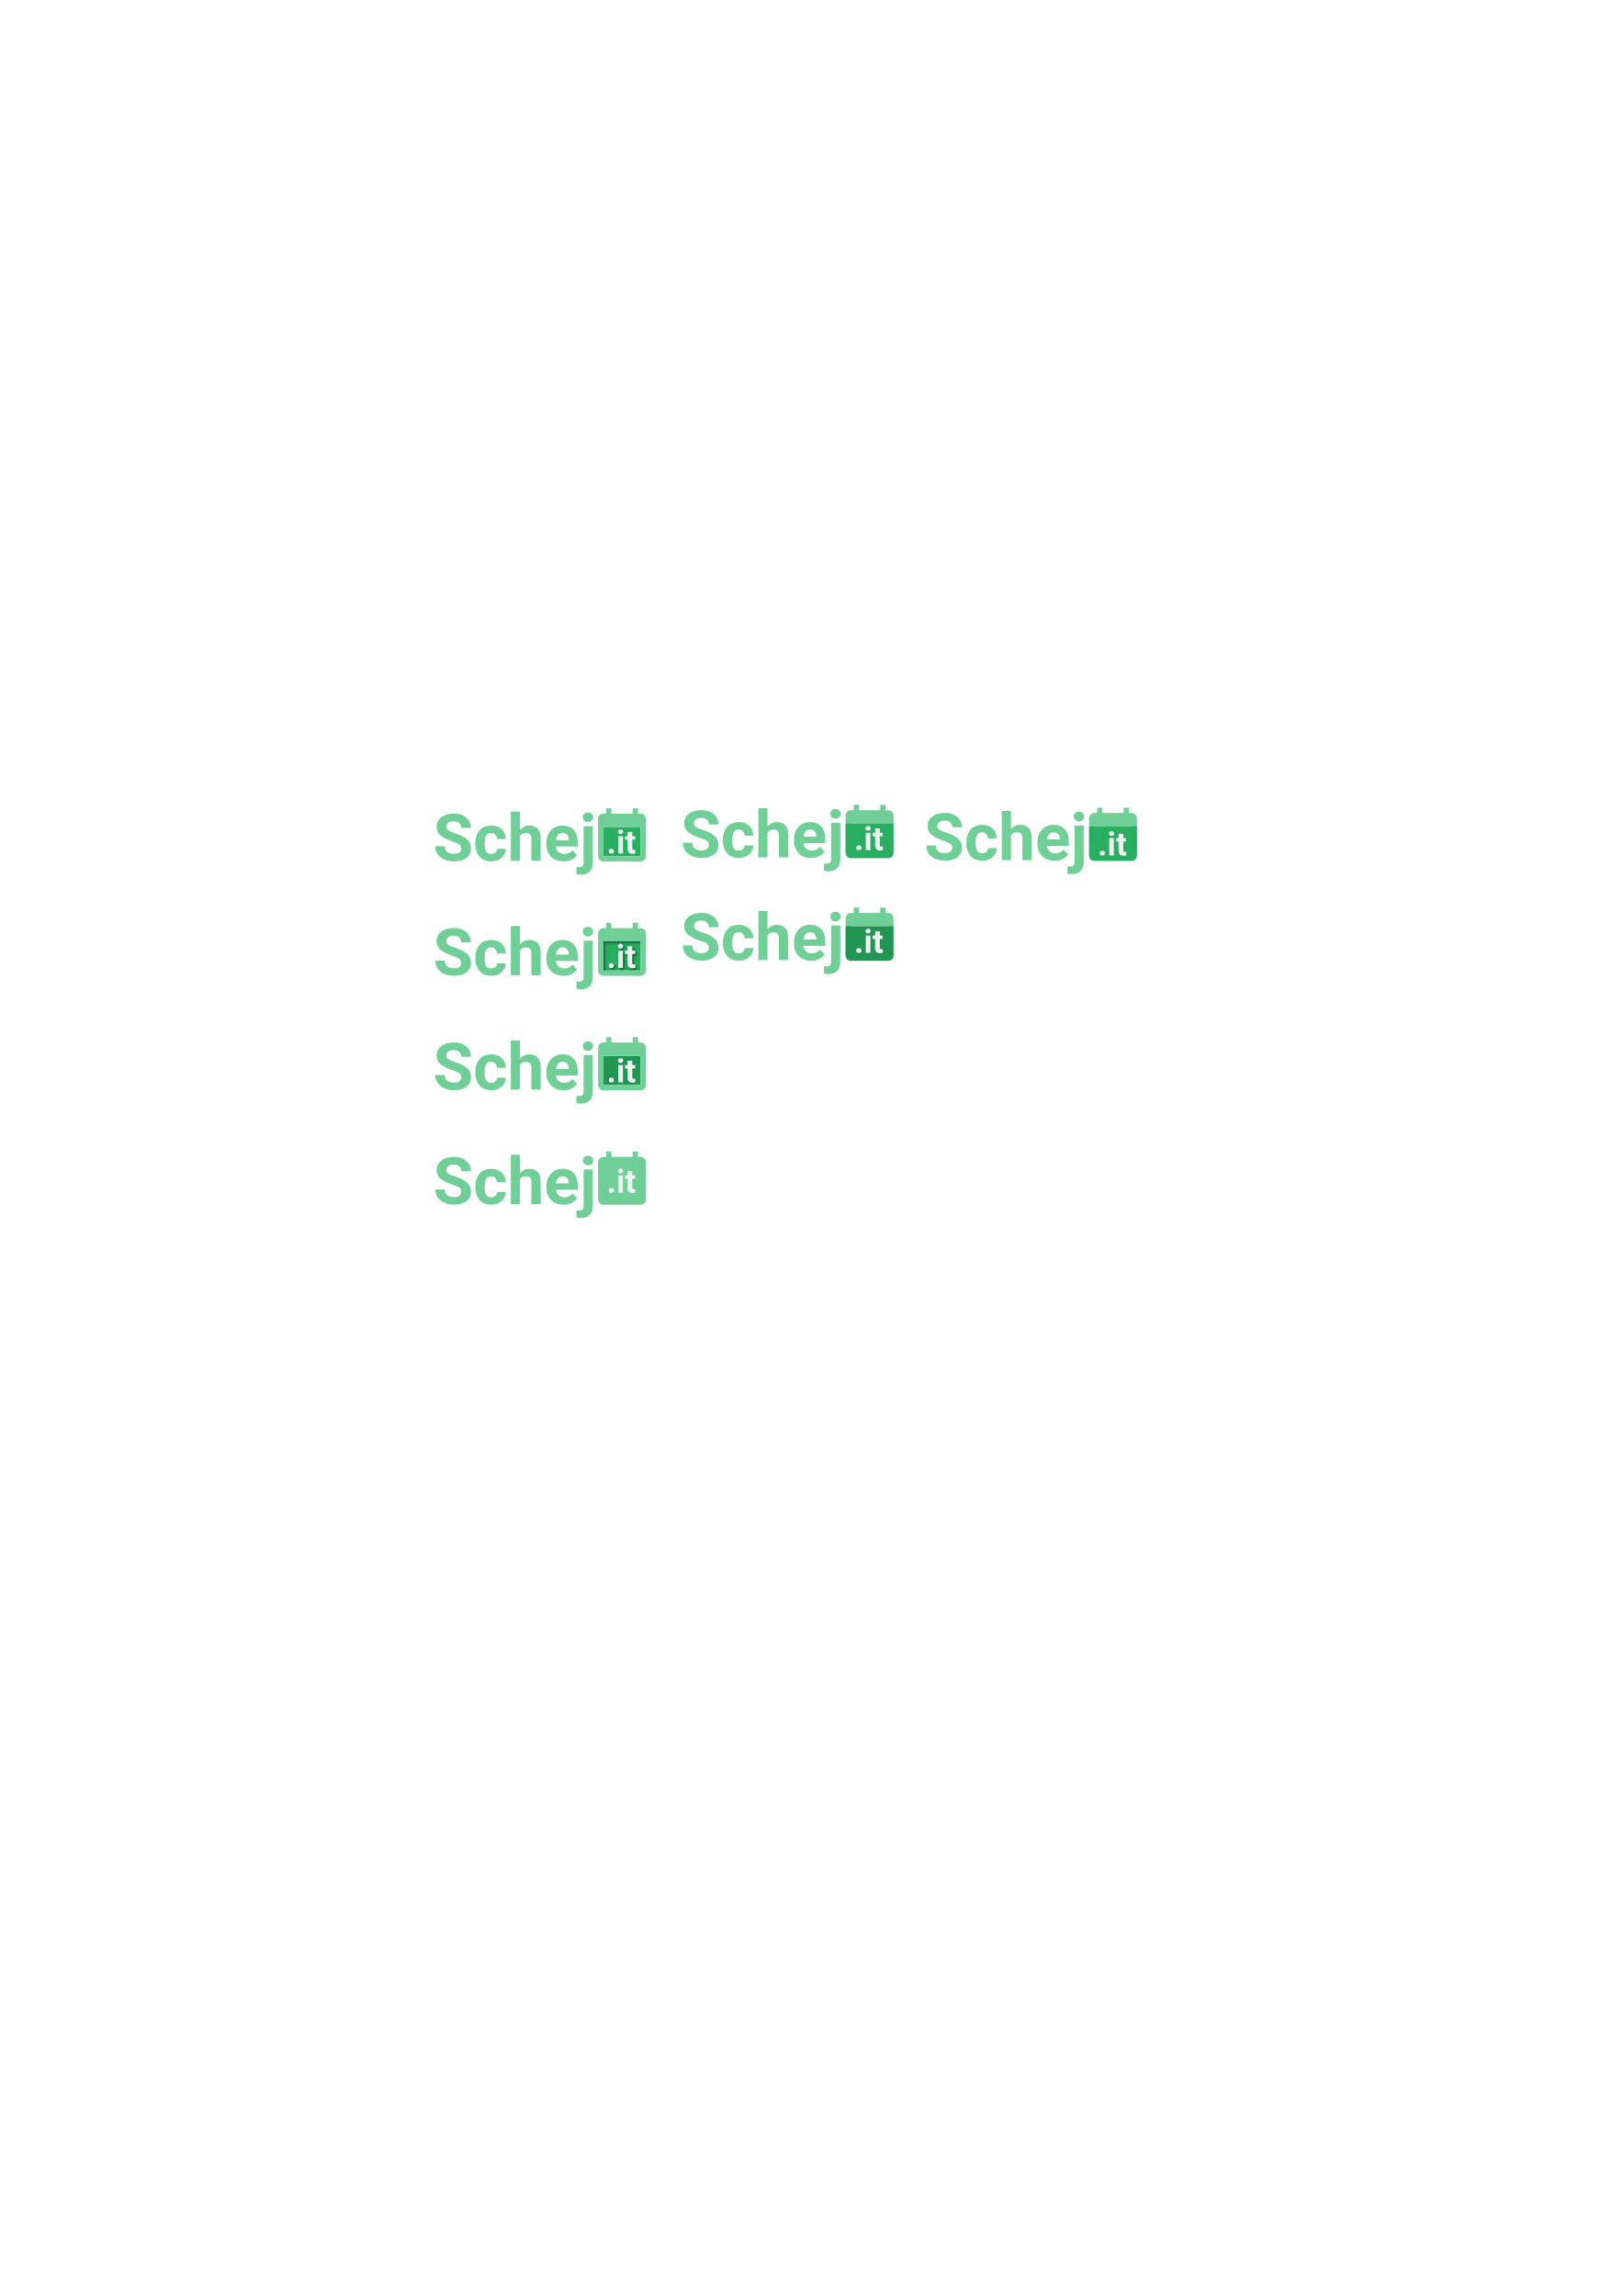
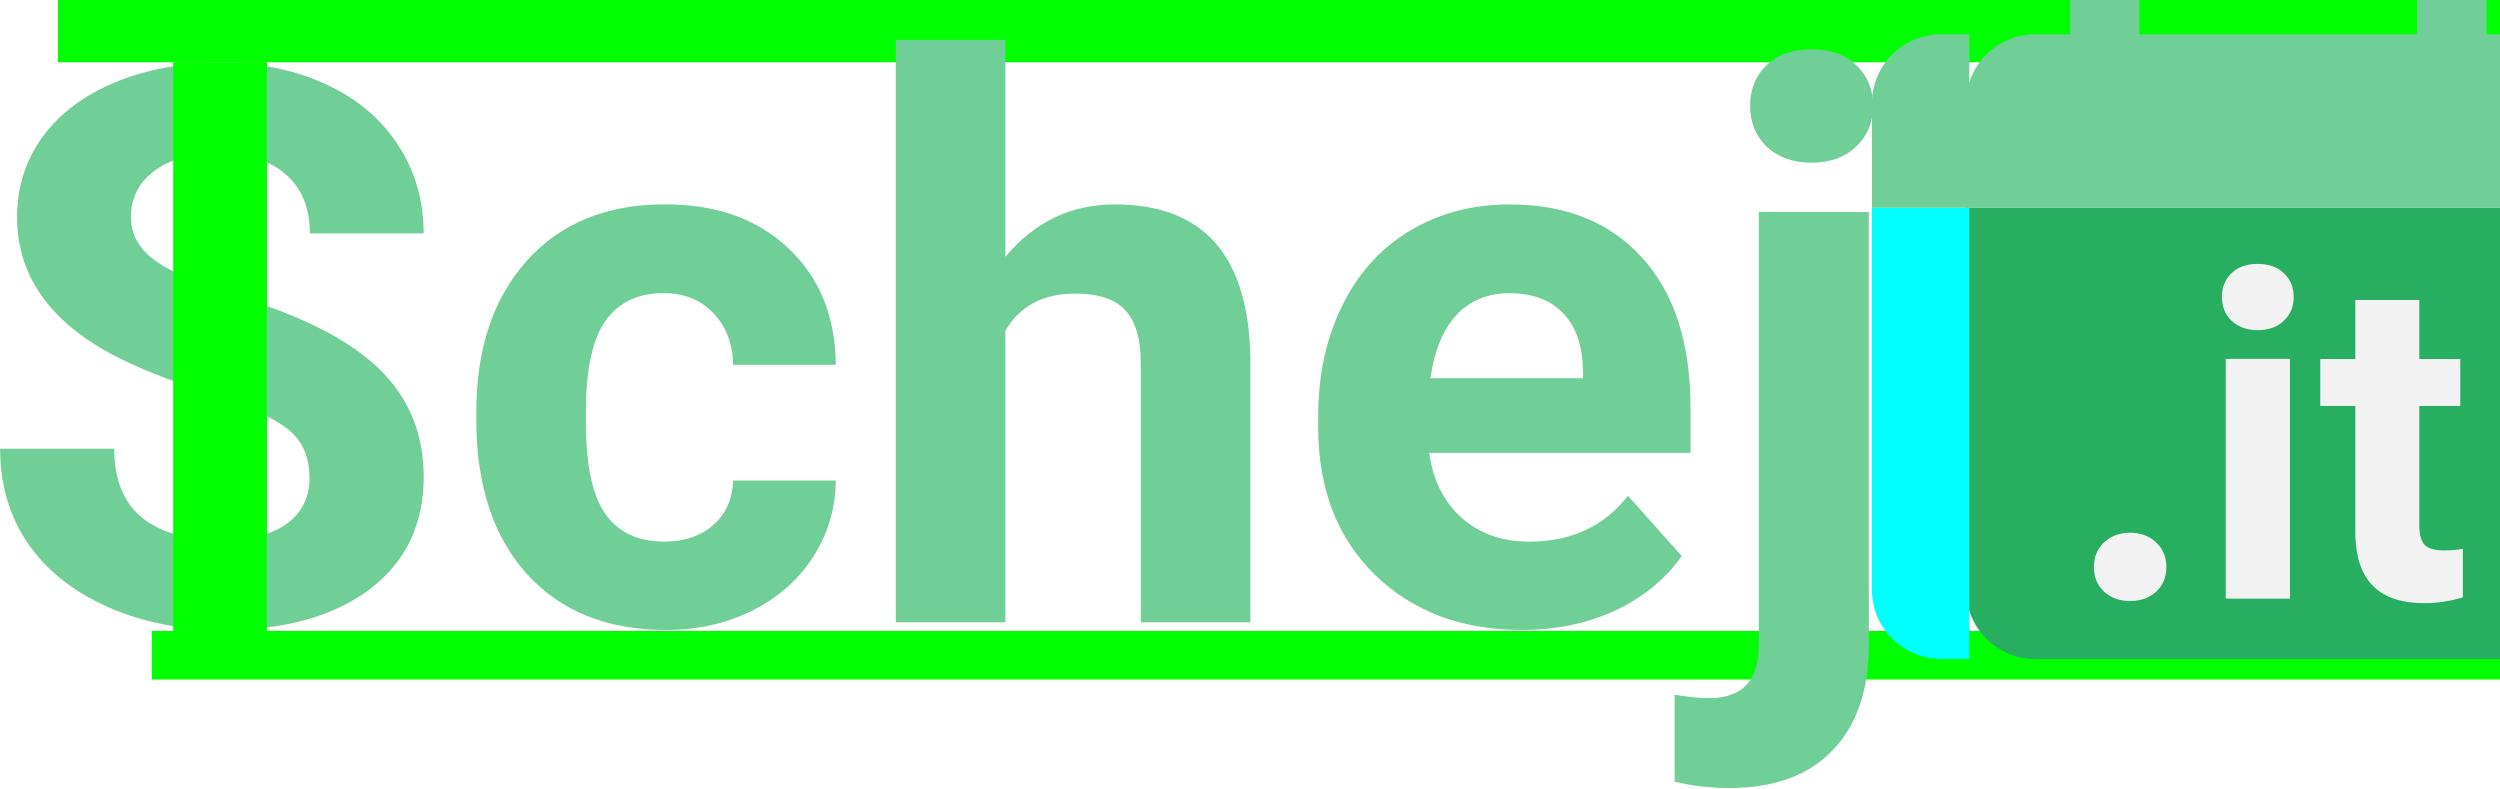
- <svg xmlns="http://www.w3.org/2000/svg" width="210mm" height="297mm" viewBox="0 0 210 297" version="1.1" id="svg5">
-   <defs id="defs2">
-     <filter style="color-interpolation-filters:sRGB;" id="filter26102" x="-0.1" y="-0.127" width="1.241" height="1.307">
-       <feFlood flood-opacity="0.498" flood-color="rgb(0,0,0)" result="flood" id="feFlood26092" />
-       <feComposite in="flood" in2="SourceGraphic" operator="in" result="composite1" id="feComposite26094" />
-       <feGaussianBlur in="composite1" stdDeviation="0.2" result="blur" id="feGaussianBlur26096" />
-       <feOffset dx="0.2" dy="0.2" result="offset" id="feOffset26098" />
-       <feComposite in="SourceGraphic" in2="offset" operator="over" result="composite2" id="feComposite26100" />
-     </filter>
-     <filter style="color-interpolation-filters:sRGB;" id="filter26114" x="-0.139" y="-0.152" width="1.337" height="1.367">
-       <feFlood flood-opacity="0.498" flood-color="rgb(0,0,0)" result="flood" id="feFlood26104" />
-       <feComposite in="flood" in2="SourceGraphic" operator="in" result="composite1" id="feComposite26106" />
-       <feGaussianBlur in="composite1" stdDeviation="0.2" result="blur" id="feGaussianBlur26108" />
-       <feOffset dx="0.2" dy="0.2" result="offset" id="feOffset26110" />
-       <feComposite in="SourceGraphic" in2="offset" operator="over" result="composite2" id="feComposite26112" />
-     </filter>
-     <filter style="color-interpolation-filters:sRGB;" id="filter26126" x="-0.139" y="-0.152" width="1.337" height="1.367">
-       <feFlood flood-opacity="0.498" flood-color="rgb(0,0,0)" result="flood" id="feFlood26116" />
-       <feComposite in="flood" in2="SourceGraphic" operator="in" result="composite1" id="feComposite26118" />
-       <feGaussianBlur in="composite1" stdDeviation="0.2" result="blur" id="feGaussianBlur26120" />
-       <feOffset dx="0.2" dy="0.2" result="offset" id="feOffset26122" />
-       <feComposite in="SourceGraphic" in2="offset" operator="over" result="composite2" id="feComposite26124" />
-     </filter>
-     <filter style="color-interpolation-filters:sRGB;" id="filter26138" x="-0.139" y="-0.152" width="1.337" height="1.367">
-       <feFlood flood-opacity="0.498" flood-color="rgb(0,0,0)" result="flood" id="feFlood26128" />
-       <feComposite in="flood" in2="SourceGraphic" operator="in" result="composite1" id="feComposite26130" />
-       <feGaussianBlur in="composite1" stdDeviation="0.2" result="blur" id="feGaussianBlur26132" />
-       <feOffset dx="0.2" dy="0.2" result="offset" id="feOffset26134" />
-       <feComposite in="SourceGraphic" in2="offset" operator="over" result="composite2" id="feComposite26136" />
-     </filter>
-     <filter style="color-interpolation-filters:sRGB;" id="filter29073" x="-0.1" y="-0.127" width="1.241" height="1.307">
-       <feFlood flood-opacity="0.498" flood-color="rgb(0,0,0)" result="flood" id="feFlood29063" />
-       <feComposite in="flood" in2="SourceGraphic" operator="out" result="composite1" id="feComposite29065" />
-       <feGaussianBlur in="composite1" stdDeviation="0.2" result="blur" id="feGaussianBlur29067" />
-       <feOffset dx="0.2" dy="0.2" result="offset" id="feOffset29069" />
-       <feComposite in="offset" in2="SourceGraphic" operator="atop" result="composite2" id="feComposite29071" />
-     </filter>
-   </defs>
-   <g id="layer1">
-     <g id="g31269" transform="translate(0.922306)">
-       <rect style="fill:#27ae60;fill-opacity:1;stroke:none;stroke-width:0.265;stroke-miterlimit:4;stroke-dasharray:none" id="rect25156" width="4.812" height="3.781" x="77.121" y="106.967" />
-       <text xml:space="preserve" style="font-style:normal;font-weight:normal;font-size:4.233px;line-height:1.25;font-family:sans-serif;fill:#f2f2f2;fill-opacity:1;stroke:none;stroke-width:0.265" x="77.546" y="110.404" id="text14138">
-         <tspan id="tspan14136" style="font-style:normal;font-variant:normal;font-weight:bold;font-stretch:normal;font-size:4.233px;font-family:Roboto;-inkscape-font-specification:'Roboto Bold';fill:#f2f2f2;fill-opacity:1;stroke-width:0.265" x="77.546" y="110.404">.it</tspan>
-       </text>
-       <text xml:space="preserve" style="font-style:normal;font-weight:normal;font-size:8.467px;line-height:1.25;font-family:sans-serif;fill:#000000;fill-opacity:1;stroke:none;stroke-width:0.265" x="55.082" y="111.345" id="text1244">
-         <tspan id="tspan1242" style="font-style:normal;font-variant:normal;font-weight:bold;font-stretch:normal;font-size:8.467px;font-family:Roboto;-inkscape-font-specification:'Roboto Bold';fill:#6fcf97;fill-opacity:1;stroke-width:0.265" x="55.082" y="111.345">Schej</tspan>
-       </text>
-       <path d="m 81.933,110.748 h -4.812 v -3.781 h 4.812 m -1.031,-2.406 v 0.687 H 78.152 V 104.56 H 77.464 v 0.687 h -0.344 c -0.382,0 -0.687,0.306 -0.687,0.687 v 4.812 a 0.687,0.687 0 0 0 0.687,0.687 h 4.812 a 0.687,0.687 0 0 0 0.687,-0.687 v -4.812 c 0,-0.382 -0.309,-0.687 -0.687,-0.687 h -0.344 v -0.687" id="path18174" style="fill:#6fcf97;fill-opacity:1;stroke-width:0.344;stroke-miterlimit:4;stroke-dasharray:none" />
-     </g>
-     <g id="g31277" transform="translate(0.6834225,2.578258)">
-       <rect style="fill:#27ae60;fill-opacity:1;stroke:none;stroke-width:0.265;stroke-miterlimit:4;stroke-dasharray:none;filter:url(#filter29073)" id="rect25156-5" width="4.812" height="3.781" x="77.36" y="119.19" />
-       <text xml:space="preserve" style="font-style:normal;font-weight:normal;font-size:4.233px;line-height:1.25;font-family:sans-serif;fill:#f2f2f2;fill-opacity:1;stroke:none;stroke-width:0.265;filter:url(#filter26138)" x="77.784" y="122.627" id="text14138-3">
-         <tspan id="tspan14136-2" style="font-style:normal;font-variant:normal;font-weight:bold;font-stretch:normal;font-size:4.233px;font-family:Roboto;-inkscape-font-specification:'Roboto Bold';fill:#f2f2f2;fill-opacity:1;stroke-width:0.265" x="77.784" y="122.627">.it</tspan>
-       </text>
-       <text xml:space="preserve" style="font-style:normal;font-weight:normal;font-size:8.467px;line-height:1.25;font-family:sans-serif;fill:#000000;fill-opacity:1;stroke:none;stroke-width:0.265" x="55.321" y="123.568" id="text1244-7">
-         <tspan id="tspan1242-6" style="font-style:normal;font-variant:normal;font-weight:bold;font-stretch:normal;font-size:8.467px;font-family:Roboto;-inkscape-font-specification:'Roboto Bold';fill:#6fcf97;fill-opacity:1;stroke-width:0.265" x="55.321" y="123.568">Schej</tspan>
-       </text>
-       <path d="m 82.172,122.971 h -4.812 v -3.781 h 4.812 m -1.031,-2.406 v 0.687 h -2.75 v -0.687 h -0.687 v 0.687 h -0.344 c -0.382,0 -0.687,0.306 -0.687,0.687 v 4.812 a 0.687,0.687 0 0 0 0.687,0.687 h 4.812 a 0.687,0.687 0 0 0 0.687,-0.687 v -4.812 c 0,-0.382 -0.309,-0.687 -0.687,-0.687 h -0.344 v -0.687" id="path18174-3" style="fill:#6fcf97;fill-opacity:1;stroke-width:0.344;stroke-miterlimit:4;stroke-dasharray:none" />
-     </g>
-     <g id="g31285" transform="translate(0.9921795,5.373235)">
-       <rect style="fill:#219653;fill-opacity:1;stroke:none;stroke-width:0.265;stroke-miterlimit:4;stroke-dasharray:none" id="rect25156-9" width="4.812" height="3.781" x="77.051" y="131.196" />
-       <text xml:space="preserve" style="font-style:normal;font-weight:normal;font-size:4.233px;line-height:1.25;font-family:sans-serif;fill:#f2f2f2;fill-opacity:1;stroke:none;stroke-width:0.265" x="77.476" y="134.633" id="text14138-7">
-         <tspan id="tspan14136-27" style="font-style:normal;font-variant:normal;font-weight:bold;font-stretch:normal;font-size:4.233px;font-family:Roboto;-inkscape-font-specification:'Roboto Bold';fill:#f2f2f2;fill-opacity:1;stroke-width:0.265" x="77.476" y="134.633">.it</tspan>
-       </text>
-       <text xml:space="preserve" style="font-style:normal;font-weight:normal;font-size:8.467px;line-height:1.25;font-family:sans-serif;fill:#000000;fill-opacity:1;stroke:none;stroke-width:0.265" x="55.012" y="135.575" id="text1244-1">
-         <tspan id="tspan1242-66" style="font-style:normal;font-variant:normal;font-weight:bold;font-stretch:normal;font-size:8.467px;font-family:Roboto;-inkscape-font-specification:'Roboto Bold';fill:#6fcf97;fill-opacity:1;stroke-width:0.265" x="55.012" y="135.575">Schej</tspan>
-       </text>
-       <path d="m 81.863,134.977 h -4.812 v -3.781 h 4.812 m -1.031,-2.406 v 0.687 h -2.75 v -0.687 h -0.687 v 0.687 h -0.344 c -0.382,0 -0.687,0.306 -0.687,0.687 v 4.812 a 0.687,0.687 0 0 0 0.687,0.687 h 4.812 a 0.687,0.687 0 0 0 0.687,-0.687 v -4.812 c 0,-0.382 -0.309,-0.687 -0.687,-0.687 h -0.344 v -0.687" id="path18174-1" style="fill:#6fcf97;fill-opacity:1;stroke-width:0.344;stroke-miterlimit:4;stroke-dasharray:none" />
-     </g>
-     <g id="g31292" transform="translate(0.5291667,8.995833)">
-       <path d="m 81.295,139.968 v 0.687 h -2.75 v -0.687 h -0.687 v 0.687 h -0.344 c -0.382,0 -0.687,0.306 -0.687,0.687 v 4.812 c 0,0.38 0.308,0.687 0.687,0.687 h 4.812 c 0.38,0 0.687,-0.308 0.687,-0.687 v -4.812 c 0,-0.382 -0.309,-0.687 -0.687,-0.687 h -0.344 v -0.687" id="path18174-1-2" style="fill:#6fcf97;fill-opacity:1;stroke-width:0.344;stroke-miterlimit:4;stroke-dasharray:none" />
-       <text xml:space="preserve" style="font-style:normal;font-weight:normal;font-size:4.233px;line-height:1.25;font-family:sans-serif;fill:#f2f2f2;fill-opacity:1;stroke:none;stroke-width:0.265" x="77.939" y="145.29" id="text14138-7-5">
-         <tspan id="tspan14136-27-6" style="font-style:normal;font-variant:normal;font-weight:bold;font-stretch:normal;font-size:4.233px;font-family:Roboto;-inkscape-font-specification:'Roboto Bold';fill:#f2f2f2;fill-opacity:1;stroke-width:0.265" x="77.939" y="145.29">.it</tspan>
-       </text>
-       <text xml:space="preserve" style="font-style:normal;font-weight:normal;font-size:8.467px;line-height:1.25;font-family:sans-serif;fill:#000000;fill-opacity:1;stroke:none;stroke-width:0.265" x="55.475" y="146.753" id="text1244-1-2">
-         <tspan id="tspan1242-66-3" style="font-style:normal;font-variant:normal;font-weight:bold;font-stretch:normal;font-size:8.467px;font-family:Roboto;-inkscape-font-specification:'Roboto Bold';fill:#6fcf97;fill-opacity:1;stroke-width:0.265" x="55.475" y="146.753">Schej</tspan>
-       </text>
-     </g>
-     <g id="g32088">
-       <path d="m 114.87,110.305 h -4.812 v -3.781 h 4.812 m -1.031,-2.406 v 0.687 h -2.75 v -0.687 h -0.687 v 0.687 h -0.344 c -0.382,0 -0.687,0.306 -0.687,0.687 v 4.812 a 0.687,0.687 0 0 0 0.687,0.687 h 4.812 a 0.687,0.687 0 0 0 0.687,-0.687 v -4.812 c 0,-0.382 -0.309,-0.687 -0.687,-0.687 h -0.344 v -0.687" id="path18174-8" style="font-variation-settings:normal;vector-effect:none;fill:#6fcf97;fill-opacity:1;stroke-width:0.344;stroke-linecap:butt;stroke-linejoin:miter;stroke-miterlimit:4;stroke-dasharray:none;stroke-dashoffset:0;stroke-opacity:1;-inkscape-stroke:none;stop-color:#000000" />
-       <path id="rect25156-6" style="fill:#27ae60;fill-opacity:1;stroke:none;stroke-width:0.375;stroke-miterlimit:4;stroke-dasharray:none" d="m 109.37,106.524 v 3.781 c 1e-4,0.38 0.308,0.687 0.687,0.687 h 4.813 c 0.38,-1.1e-4 0.687,-0.308 0.687,-0.687 v -3.781 z" />
-       <text xml:space="preserve" style="font-style:normal;font-weight:normal;font-size:4.233px;line-height:1.25;font-family:sans-serif;fill:#f2f2f2;fill-opacity:1;stroke:none;stroke-width:0.265" x="110.482" y="109.961" id="text14138-6">
-         <tspan id="tspan14136-24" style="font-style:normal;font-variant:normal;font-weight:bold;font-stretch:normal;font-size:4.233px;font-family:Roboto;-inkscape-font-specification:'Roboto Bold';fill:#f2f2f2;fill-opacity:1;stroke-width:0.265" x="110.482" y="109.961">.it</tspan>
-       </text>
-       <text xml:space="preserve" style="font-style:normal;font-weight:normal;font-size:8.467px;line-height:1.25;font-family:sans-serif;fill:#000000;fill-opacity:1;stroke:none;stroke-width:0.265" x="88.019" y="110.902" id="text1244-6">
-         <tspan id="tspan1242-7" style="font-style:normal;font-variant:normal;font-weight:bold;font-stretch:normal;font-size:8.467px;font-family:Roboto;-inkscape-font-specification:'Roboto Bold';fill:#6fcf97;fill-opacity:1;stroke-width:0.265" x="88.019" y="110.902">Schej</tspan>
-       </text>
-     </g>
-     <g id="g32088-3" transform="translate(0,13.28816)">
-       <path d="m 114.87,110.305 h -4.812 v -3.781 h 4.812 m -1.031,-2.406 v 0.687 h -2.75 v -0.687 h -0.687 v 0.687 h -0.344 c -0.382,0 -0.687,0.306 -0.687,0.687 v 4.812 a 0.687,0.687 0 0 0 0.687,0.687 h 4.812 a 0.687,0.687 0 0 0 0.687,-0.687 v -4.812 c 0,-0.382 -0.309,-0.687 -0.687,-0.687 h -0.344 v -0.687" id="path18174-8-8" style="font-variation-settings:normal;vector-effect:none;fill:#6fcf97;fill-opacity:1;stroke-width:0.344;stroke-linecap:butt;stroke-linejoin:miter;stroke-miterlimit:4;stroke-dasharray:none;stroke-dashoffset:0;stroke-opacity:1;-inkscape-stroke:none;stop-color:#000000" />
-       <path id="rect25156-6-9" style="fill:#219653;fill-opacity:1;stroke:none;stroke-width:0.375;stroke-miterlimit:4;stroke-dasharray:none" d="m 109.37,106.524 v 3.781 c 1e-4,0.38 0.308,0.687 0.687,0.687 h 4.813 c 0.38,-1.1e-4 0.687,-0.308 0.687,-0.687 v -3.781 z" />
-       <text xml:space="preserve" style="font-style:normal;font-weight:normal;font-size:4.233px;line-height:1.25;font-family:sans-serif;fill:#f2f2f2;fill-opacity:1;stroke:none;stroke-width:0.265" x="110.482" y="109.961" id="text14138-6-4">
-         <tspan id="tspan14136-24-3" style="font-style:normal;font-variant:normal;font-weight:bold;font-stretch:normal;font-size:4.233px;font-family:Roboto;-inkscape-font-specification:'Roboto Bold';fill:#f2f2f2;fill-opacity:1;stroke-width:0.265" x="110.482" y="109.961">.it</tspan>
-       </text>
-       <text xml:space="preserve" style="font-style:normal;font-weight:normal;font-size:8.467px;line-height:1.25;font-family:sans-serif;fill:#000000;fill-opacity:1;stroke:none;stroke-width:0.265" x="88.019" y="110.902" id="text1244-6-6">
-         <tspan id="tspan1242-7-2" style="font-style:normal;font-variant:normal;font-weight:bold;font-stretch:normal;font-size:8.467px;font-family:Roboto;-inkscape-font-specification:'Roboto Bold';fill:#6fcf97;fill-opacity:1;stroke-width:0.265" x="88.019" y="110.902">Schej</tspan>
-       </text>
-     </g>
-     <g id="g32088-9" transform="translate(31.48688,0.3556551)">
-       <path d="m 114.87,110.305 h -4.812 v -3.781 h 4.812 m -1.031,-2.406 v 0.687 h -2.75 v -0.687 h -0.687 v 0.687 h -0.344 c -0.382,0 -0.687,0.306 -0.687,0.687 v 4.812 a 0.687,0.687 0 0 0 0.687,0.687 h 4.812 a 0.687,0.687 0 0 0 0.687,-0.687 v -4.812 c 0,-0.382 -0.309,-0.687 -0.687,-0.687 h -0.344 v -0.687" id="path18174-8-9" style="font-variation-settings:normal;vector-effect:none;fill:#6fcf97;fill-opacity:1;stroke-width:0.344;stroke-linecap:butt;stroke-linejoin:miter;stroke-miterlimit:4;stroke-dasharray:none;stroke-dashoffset:0;stroke-opacity:1;-inkscape-stroke:none;stop-color:#000000" />
-       <path id="rect25156-6-6" style="fill:#27ae60;fill-opacity:1;stroke:none;stroke-width:0.375;stroke-miterlimit:4;stroke-dasharray:none" d="m 109.37,106.524 v 3.781 c 1e-4,0.38 0.308,0.687 0.687,0.687 h 4.813 c 0.38,-1.1e-4 0.687,-0.308 0.687,-0.687 v -3.781 z" />
-       <text xml:space="preserve" style="font-style:normal;font-weight:normal;font-size:4.233px;line-height:1.25;font-family:sans-serif;fill:#f2f2f2;fill-opacity:1;stroke:none;stroke-width:0.265" x="110.482" y="110.299" id="text14138-6-8">
-         <tspan id="tspan14136-24-2" style="font-style:normal;font-variant:normal;font-weight:bold;font-stretch:normal;font-size:4.233px;font-family:Roboto;-inkscape-font-specification:'Roboto Bold';fill:#f2f2f2;fill-opacity:1;stroke-width:0.265" x="110.482" y="110.299">.it</tspan>
-       </text>
-       <text xml:space="preserve" style="font-style:normal;font-weight:normal;font-size:8.467px;line-height:1.25;font-family:sans-serif;fill:#000000;fill-opacity:1;stroke:none;stroke-width:0.265" x="88.019" y="110.902" id="text1244-6-8">
-         <tspan id="tspan1242-7-3" style="font-style:normal;font-variant:normal;font-weight:bold;font-stretch:normal;font-size:8.467px;font-family:Roboto;-inkscape-font-specification:'Roboto Bold';fill:#6fcf97;fill-opacity:1;stroke-width:0.265" x="88.019" y="110.902">Schej</tspan>
-       </text>
+ <svg xmlns="http://www.w3.org/2000/svg" width="8.584in" height="2.706in" viewBox="0 0 218.028 68.732" version="1.1" id="svg34210">
+   <defs id="defs34207" />
+   <g id="layer1" transform="matrix(8,0,0,8,-1035.734,-1441.984)">
+     <g id="g32088-9" transform="translate(41.16272,76.13067)">
+       <rect style="font-variation-settings:normal;opacity:1;vector-effect:none;fill:#00ff00;fill-opacity:1;stroke:none;stroke-width:1.047;stroke-linecap:butt;stroke-linejoin:miter;stroke-miterlimit:4;stroke-dasharray:none;stroke-dashoffset:0;stroke-opacity:1;-inkscape-stroke:none;stop-color:#000000;stop-opacity:1" id="rect910" width="27.683" height="0.702" x="88.935" y="104.094" />
+       <rect style="font-variation-settings:normal;opacity:1;vector-effect:none;fill:#00ff00;fill-opacity:1;stroke:none;stroke-width:1.527;stroke-linecap:butt;stroke-linejoin:miter;stroke-miterlimit:4;stroke-dasharray:none;stroke-dashoffset:0;stroke-opacity:1;-inkscape-stroke:none;stop-color:#000000;stop-opacity:1" id="rect934" width="27.538" height="0.529" x="89.958" y="110.996" />
+       <g id="g886" transform="matrix(0.928482,0,0,0.928482,7.917591,8.044788)">
+         <g id="g877">
+           <path id="path18174-8-9" style="font-variation-settings:normal;vector-effect:none;fill:#6fcf97;fill-opacity:1;stroke-width:12.341;stroke-linecap:butt;stroke-linejoin:miter;stroke-miterlimit:4;stroke-dasharray:none;stroke-dashoffset:0;stroke-opacity:1;-inkscape-stroke:none;stop-color:#000000" d="m 682.732,-31.943 v 24.643 h -12.32 c -13.676,0 -24.643,10.966 -24.643,24.643 v 36.973 h 24.643 v -0.01 H 842.908 v 0.01 h 24.637 V 189.846 c -3.9e-4,1.275 -0.098,2.527 -0.285,3.75 a 24.642,24.642 0 0 0 0.291,-3.758 V 17.342 c 0,-13.677 -11.089,-24.643 -24.643,-24.643 H 830.586 V -31.943 H 805.945 V -7.301 H 707.375 V -31.943 Z M 867.26,193.596 c -0.061,0.4 -0.133,0.796 -0.213,1.189 a 24.642,24.642 0 0 0 0.213,-1.189 z m -0.234,1.295 c -0.029,0.139 -0.06,0.278 -0.092,0.416 a 24.642,24.642 0 0 0 0.092,-0.416 z m -0.146,0.654 c -0.018,0.075 -0.036,0.15 -0.055,0.225 a 24.642,24.642 0 0 0 0.055,-0.225 z m -0.693,2.379 c -0.027,0.078 -0.054,0.155 -0.082,0.232 a 24.642,24.642 0 0 0 0.082,-0.232 z m -0.652,1.676 c -0.048,0.111 -0.097,0.222 -0.146,0.332 a 24.642,24.642 0 0 0 0.146,-0.332 z m -0.201,0.455 c -0.058,0.127 -0.116,0.253 -0.176,0.379 a 24.642,24.642 0 0 0 0.176,-0.379 z m -0.764,1.533 c -1.612,2.966 -3.815,5.565 -6.451,7.637 a 24.642,24.642 0 0 0 6.451,-7.637 z m -6.451,7.637 c -0.444,0.349 -0.9,0.682 -1.367,1 a 24.642,24.642 0 0 0 1.367,-1 z" transform="matrix(0.03307292,0,0,0.03307292,88.304,104.1173)" />
+           <path id="rect25156-6-6" style="font-variation-settings:normal;opacity:1;vector-effect:none;fill:#27ae60;fill-opacity:1;stroke:none;stroke-width:0.444;stroke-linecap:butt;stroke-linejoin:miter;stroke-miterlimit:4;stroke-dasharray:none;stroke-dashoffset:0;stroke-opacity:1;-inkscape-stroke:none;stop-color:#000000;stop-opacity:1" d="m 109.662,105.914 v 4.482 c 1.2e-4,0.45 0.365,0.815 0.815,0.815 h 5.705 c 0.45,-1.3e-4 0.815,-0.365 0.815,-0.815 v -4.482 z" />
+         </g>
+         <g aria-label=".it" id="text14138-6-8" style="font-size:4.233px;line-height:1.25;fill:#f2f2f2;stroke-width:0.265" transform="matrix(1.258551,0,0,1.258551,-28.21256,-28.31524)">
+           <path d="m 110.743,110.005 q 0,-0.143 0.095,-0.232 0.097,-0.089 0.242,-0.089 0.147,0 0.242,0.089 0.097,0.089 0.097,0.232 0,0.141 -0.095,0.229 -0.095,0.087 -0.244,0.087 -0.147,0 -0.242,-0.087 -0.095,-0.089 -0.095,-0.229 z" style="font-weight:bold;font-family:Roboto;-inkscape-font-specification:'Roboto Bold'" id="path851" />
+           <path d="m 112.572,110.299 h -0.599 v -2.237 h 0.599 z m -0.635,-2.815 q 0,-0.134 0.089,-0.221 0.091,-0.087 0.246,-0.087 0.153,0 0.244,0.087 0.091,0.087 0.091,0.221 0,0.136 -0.093,0.223 -0.091,0.087 -0.242,0.087 -0.151,0 -0.244,-0.087 -0.091,-0.087 -0.091,-0.223 z" style="font-weight:bold;font-family:Roboto;-inkscape-font-specification:'Roboto Bold'" id="path853" />
+           <path d="m 113.779,107.513 v 0.55 h 0.382 v 0.438 h -0.382 v 1.116 q 0,0.124 0.048,0.178 0.048,0.054 0.182,0.054 0.099,0 0.176,-0.015 v 0.453 q -0.176,0.054 -0.362,0.054 -0.628,0 -0.641,-0.635 v -1.205 h -0.327 v -0.438 h 0.327 v -0.55 z" style="font-weight:bold;font-family:Roboto;-inkscape-font-specification:'Roboto Bold'" id="path855" />
+         </g>
+       </g>
+       <g aria-label="Schej" id="text1244-6-8" style="font-size:8.467px;line-height:1.25;stroke-width:0.265">
+         <path d="m 91.677,109.323 q 0,-0.351 -0.248,-0.537 -0.248,-0.19 -0.893,-0.397 -0.645,-0.211 -1.021,-0.413 -1.025,-0.554 -1.025,-1.492 0,-0.488 0.273,-0.868 0.277,-0.384 0.79,-0.599 0.517,-0.215 1.158,-0.215 0.645,0 1.149,0.236 0.504,0.232 0.781,0.657 0.281,0.426 0.281,0.967 h -1.24 q 0,-0.413 -0.26,-0.641 -0.26,-0.232 -0.732,-0.232 -0.455,0 -0.707,0.194 -0.252,0.19 -0.252,0.504 0,0.294 0.294,0.492 0.298,0.198 0.872,0.372 1.058,0.318 1.542,0.79 0.484,0.471 0.484,1.174 0,0.781 -0.591,1.228 -0.591,0.442 -1.592,0.442 -0.695,0 -1.265,-0.252 -0.571,-0.256 -0.872,-0.699 -0.298,-0.442 -0.298,-1.025 h 1.244 q 0,0.996 1.191,0.996 0.442,0 0.69,-0.178 0.248,-0.182 0.248,-0.504 z" style="font-weight:bold;font-family:Roboto;-inkscape-font-specification:'Roboto Bold';fill:#6fcf97" id="path858" />
+         <path d="m 95.543,110.022 q 0.331,0 0.537,-0.182 0.207,-0.182 0.215,-0.484 h 1.12 q -0.004,0.455 -0.248,0.835 -0.244,0.376 -0.67,0.587 -0.422,0.207 -0.934,0.207 -0.959,0 -1.513,-0.608 -0.554,-0.612 -0.554,-1.687 v -0.079 q 0,-1.034 0.55,-1.65 0.55,-0.616 1.509,-0.616 0.839,0 1.344,0.48 0.508,0.475 0.517,1.269 h -1.12 q -0.008,-0.347 -0.215,-0.562 -0.207,-0.219 -0.546,-0.219 -0.418,0 -0.633,0.306 -0.211,0.302 -0.211,0.984 v 0.124 q 0,0.69 0.211,0.992 0.211,0.302 0.641,0.302 z" style="font-weight:bold;font-family:Roboto;-inkscape-font-specification:'Roboto Bold';fill:#6fcf97" id="path860" />
+         <path d="m 99.264,106.917 q 0.475,-0.571 1.195,-0.571 1.455,0 1.476,1.691 v 2.865 h -1.195 v -2.832 q 0,-0.384 -0.165,-0.566 -0.165,-0.186 -0.55,-0.186 -0.525,0 -0.761,0.405 v 3.179 h -1.195 v -6.35 h 1.195 z" style="font-weight:bold;font-family:Roboto;-inkscape-font-specification:'Roboto Bold';fill:#6fcf97" id="path862" />
+         <path d="m 104.894,110.985 q -0.984,0 -1.604,-0.604 -0.616,-0.604 -0.616,-1.608 v -0.116 q 0,-0.674 0.26,-1.203 0.26,-0.533 0.736,-0.819 0.48,-0.289 1.091,-0.289 0.918,0 1.443,0.579 0.529,0.579 0.529,1.641 v 0.488 h -2.848 q 0.058,0.438 0.347,0.703 0.294,0.265 0.74,0.265 0.69,0 1.079,-0.5 l 0.587,0.657 q -0.269,0.38 -0.728,0.595 -0.459,0.211 -1.017,0.211 z m -0.136,-3.671 q -0.356,0 -0.579,0.24 -0.219,0.24 -0.281,0.686 h 1.662 v -0.095 q -0.008,-0.397 -0.215,-0.612 -0.207,-0.219 -0.587,-0.219 z" style="font-weight:bold;font-family:Roboto;-inkscape-font-specification:'Roboto Bold';fill:#6fcf97" id="path864" />
+         <path d="m 108.677,106.429 v 4.717 q 0,0.74 -0.393,1.149 -0.393,0.413 -1.133,0.413 -0.31,0 -0.591,-0.07 v -0.947 q 0.215,0.037 0.376,0.037 0.542,0 0.542,-0.575 v -4.725 z m -1.294,-1.158 q 0,-0.269 0.178,-0.442 0.182,-0.174 0.492,-0.174 0.31,0 0.488,0.174 0.182,0.174 0.182,0.442 0,0.273 -0.186,0.446 -0.182,0.174 -0.484,0.174 -0.302,0 -0.488,-0.174 -0.182,-0.174 -0.182,-0.446 z" style="font-weight:bold;font-family:Roboto;-inkscape-font-specification:'Roboto Bold';fill:#6fcf97" id="path866" />
+       </g>
+       <rect style="font-variation-settings:normal;opacity:1;vector-effect:none;fill:#00ff00;fill-opacity:1;stroke:none;stroke-width:0.444;stroke-linecap:butt;stroke-linejoin:miter;stroke-miterlimit:4;stroke-dasharray:none;stroke-dashoffset:0;stroke-opacity:1;-inkscape-stroke:none;stop-color:#000000;stop-opacity:1" id="rect1038" width="1.022" height="6.201" x="90.192" y="104.795" />
+       <g id="g1513" transform="translate(-9.61168,0.01163448)">
+         <path id="rect1142" style="font-variation-settings:normal;opacity:1;vector-effect:none;fill:#00ffff;fill-opacity:1;stroke:none;stroke-width:13.433;stroke-linecap:butt;stroke-linejoin:miter;stroke-miterlimit:4;stroke-dasharray:none;stroke-dashoffset:0;stroke-opacity:1;-inkscape-stroke:none;stop-color:#000000;stop-opacity:1" d="M 907.641,68.15 V 193.988 c 0.003,12.631 10.242,22.869 22.873,22.873 h 9.232 V 68.15 Z" transform="matrix(0.03307292,0,0,0.03307292,88.304,104.1173)" />
+         <g id="g1250" transform="matrix(0.928482,0,0,0.928482,16.50361,8.032336)">
+           <path id="path1246" style="font-variation-settings:normal;vector-effect:none;fill:#6fcf97;fill-opacity:1;stroke-width:11.458;stroke-linecap:butt;stroke-linejoin:miter;stroke-miterlimit:4;stroke-dasharray:none;stroke-dashoffset:0;stroke-opacity:1;-inkscape-stroke:none;stop-color:#000000" d="m 930.521,10.941 c -12.698,0 -22.881,10.182 -22.881,22.881 v 34.328 h 22.881 v -0.008 h 9.225 V 10.941 Z" transform="matrix(0.03562042,0,0,0.03562042,77.33094,103.4861)" />
+         </g>
+       </g>
    </g>
  </g>
</svg>
